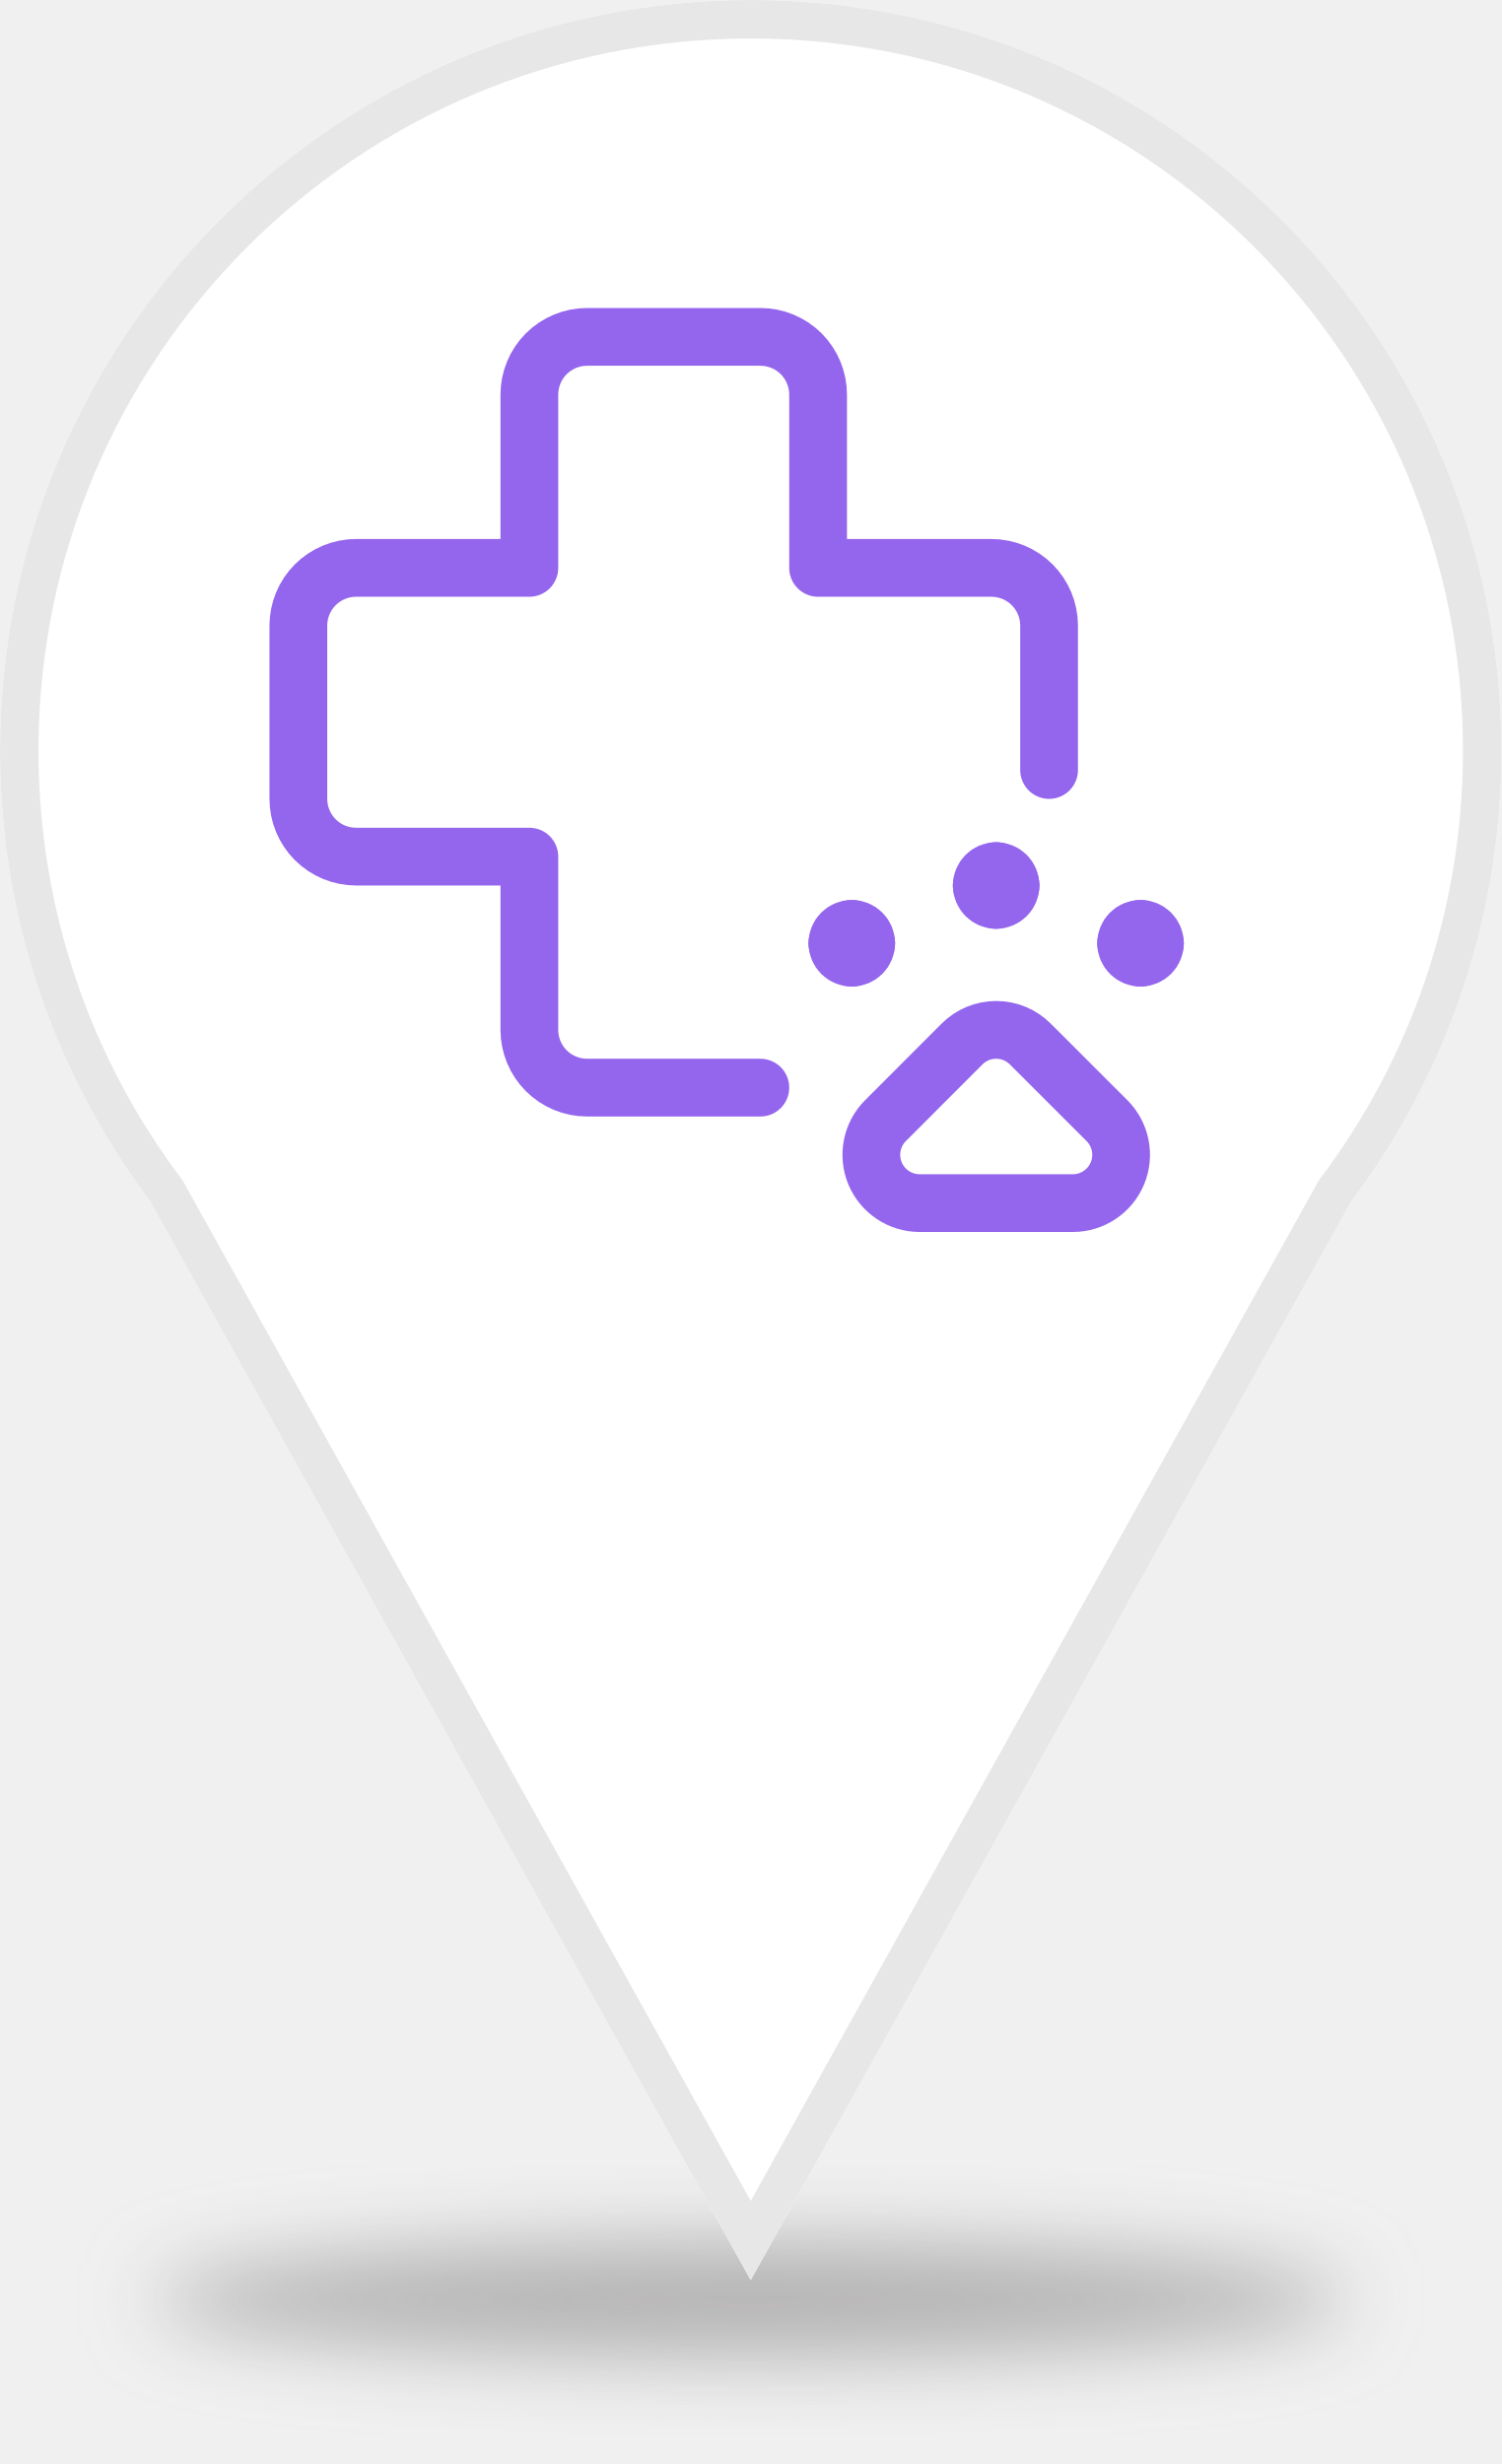
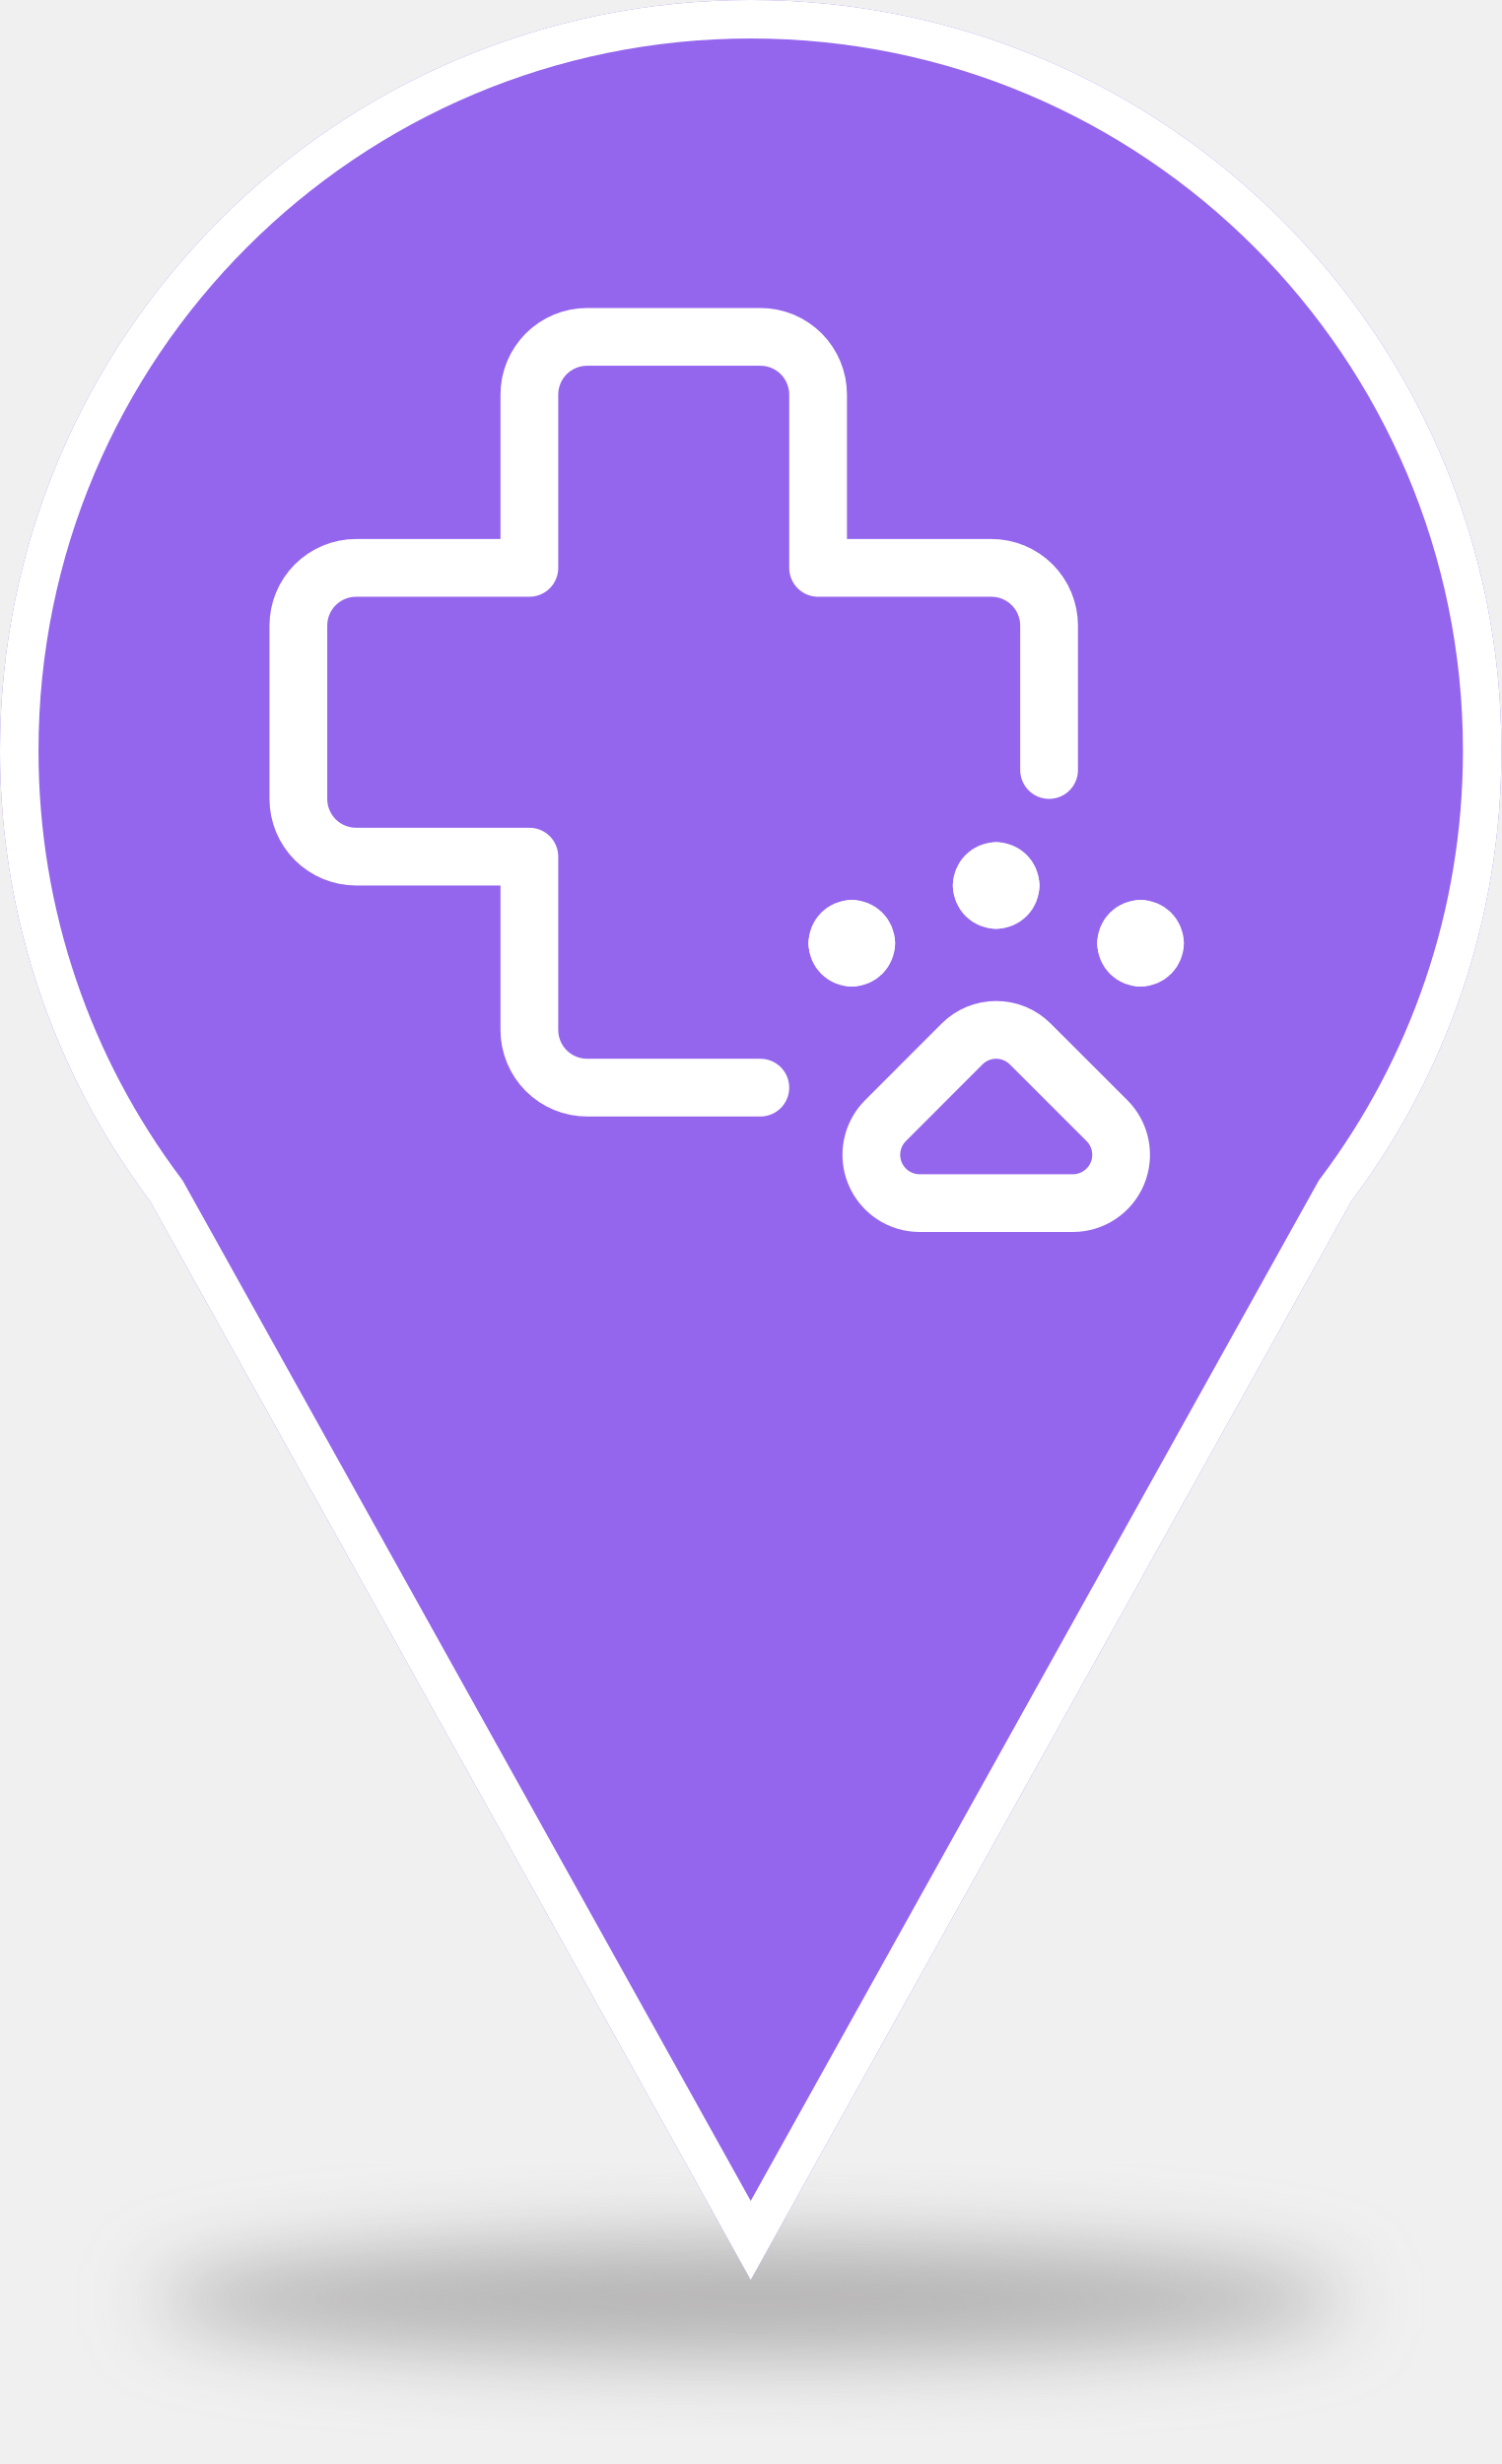
<svg xmlns="http://www.w3.org/2000/svg" width="39" height="64" viewBox="0 0 39 64" fill="none">
  <g opacity="0.56" filter="url(#filter0_f_405_2321)">
    <ellipse cx="19.5" cy="59.722" rx="15.5" ry="1.5" fill="#858383" />
  </g>
  <mask id="path-2-inside-1_405_2321" fill="white">
    <path fill-rule="evenodd" clip-rule="evenodd" d="M35.099 31.203L19.5 59.222L3.901 31.203C1.452 27.943 0 23.891 0 19.5C0 8.73 8.73 -5.34058e-05 19.5 -5.34058e-05C30.27 -5.34058e-05 39 8.73 39 19.5C39 23.891 37.548 27.943 35.099 31.203Z" />
  </mask>
-   <path fill-rule="evenodd" clip-rule="evenodd" d="M35.099 31.203L19.5 59.222L3.901 31.203C1.452 27.943 0 23.891 0 19.5C0 8.73 8.73 -5.34058e-05 19.5 -5.34058e-05C30.27 -5.34058e-05 39 8.73 39 19.5C39 23.891 37.548 27.943 35.099 31.203Z" fill="white" />
-   <path d="M19.5 59.222L20.374 59.709L19.5 61.278L18.626 59.709L19.5 59.222ZM35.099 31.203L34.225 30.717L34.259 30.657L34.3 30.602L35.099 31.203ZM3.901 31.203L4.7 30.602L4.741 30.657L4.775 30.717L3.901 31.203ZM18.626 58.736L34.225 30.717L35.973 31.689L20.374 59.709L18.626 58.736ZM4.775 30.717L20.374 58.736L18.626 59.709L3.027 31.689L4.775 30.717ZM1 19.5C1 23.667 2.377 27.51 4.7 30.602L3.101 31.804C0.526 28.377 -1 24.115 -1 19.5H1ZM19.5 1C9.283 1 1 9.283 1 19.5H-1C-1 8.178 8.178 -1 19.5 -1V1ZM38 19.5C38 9.283 29.717 1 19.5 1V-1C30.822 -1 40 8.178 40 19.5H38ZM34.3 30.602C36.623 27.51 38 23.667 38 19.5H40C40 24.115 38.474 28.377 35.899 31.804L34.3 30.602Z" fill="#E7E7E7" mask="url(#path-2-inside-1_405_2321)" />
+   <path fill-rule="evenodd" clip-rule="evenodd" d="M35.099 31.203L19.5 59.222L3.901 31.203C1.452 27.943 0 23.891 0 19.5C0 8.73 8.73 -5.34058e-05 19.5 -5.34058e-05C30.27 -5.34058e-05 39 8.73 39 19.5C39 23.891 37.548 27.943 35.099 31.203Z" fill="#9465ED" />
+   <path d="M19.5 59.222L20.374 59.709L19.5 61.278L18.626 59.709L19.5 59.222ZM35.099 31.203L34.225 30.717L34.259 30.657L34.3 30.602L35.099 31.203ZM3.901 31.203L4.7 30.602L4.741 30.657L4.775 30.717L3.901 31.203ZM18.626 58.736L34.225 30.717L35.973 31.689L20.374 59.709L18.626 58.736ZM4.775 30.717L20.374 58.736L18.626 59.709L3.027 31.689L4.775 30.717ZM1 19.5C1 23.667 2.377 27.51 4.7 30.602L3.101 31.804C0.526 28.377 -1 24.115 -1 19.5H1ZM19.5 1C9.283 1 1 9.283 1 19.5H-1C-1 8.178 8.178 -1 19.5 -1V1ZM38 19.5C38 9.283 29.717 1 19.5 1V-1C30.822 -1 40 8.178 40 19.5H38ZM34.3 30.602C36.623 27.51 38 23.667 38 19.5H40C40 24.115 38.474 28.377 35.899 31.804L34.3 30.602Z" fill="white" mask="url(#path-2-inside-1_405_2321)" />
  <g clip-path="url(#clip0_405_2321)">
-     <path d="M27.25 20V16.25C27.25 15.852 27.092 15.471 26.811 15.189C26.529 14.908 26.148 14.75 25.75 14.75H21.25V10.25C21.25 9.852 21.092 9.471 20.811 9.189C20.529 8.908 20.148 8.75 19.75 8.75H15.25C14.852 8.75 14.471 8.908 14.189 9.189C13.908 9.471 13.75 9.852 13.75 10.25V14.75H9.25C8.852 14.75 8.471 14.908 8.189 15.189C7.908 15.471 7.75 15.852 7.75 16.25V20.75C7.75 21.148 7.908 21.529 8.189 21.811C8.471 22.092 8.852 22.25 9.25 22.25H13.75V26.75C13.75 27.148 13.908 27.529 14.189 27.811C14.471 28.092 14.852 28.25 15.25 28.25H19.75" stroke="#9465ED" stroke-width="1.5" stroke-linecap="round" stroke-linejoin="round" />
-     <path d="M25.875 22.625C25.974 22.625 26.07 22.665 26.14 22.735C26.21 22.805 26.25 22.901 26.25 23" fill="#9465ED" />
-     <path d="M25.875 22.625C25.974 22.625 26.07 22.665 26.14 22.735C26.21 22.805 26.25 22.901 26.25 23" stroke="#9465ED" stroke-width="1.5" stroke-linecap="round" stroke-linejoin="round" />
-     <path d="M25.5 23C25.5 22.901 25.54 22.805 25.61 22.735C25.68 22.665 25.776 22.625 25.875 22.625" fill="#9465ED" />
-     <path d="M25.5 23C25.5 22.901 25.54 22.805 25.61 22.735C25.68 22.665 25.776 22.625 25.875 22.625" stroke="#9465ED" stroke-width="1.5" stroke-linecap="round" stroke-linejoin="round" />
-     <path d="M25.875 23.375C25.776 23.375 25.68 23.335 25.61 23.265C25.54 23.195 25.5 23.099 25.5 23" fill="#9465ED" />
-     <path d="M25.875 23.375C25.776 23.375 25.68 23.335 25.61 23.265C25.54 23.195 25.5 23.099 25.5 23" stroke="#9465ED" stroke-width="1.5" stroke-linecap="round" stroke-linejoin="round" />
-     <path d="M26.25 23C26.25 23.099 26.21 23.195 26.14 23.265C26.07 23.335 25.974 23.375 25.875 23.375" fill="#9465ED" />
-     <path d="M26.25 23C26.25 23.099 26.21 23.195 26.14 23.265C26.07 23.335 25.974 23.375 25.875 23.375" stroke="#9465ED" stroke-width="1.5" stroke-linecap="round" stroke-linejoin="round" />
-     <path d="M22.125 24.125C22.224 24.125 22.32 24.165 22.39 24.235C22.46 24.305 22.5 24.401 22.5 24.5" stroke="#9465ED" stroke-width="1.5" stroke-linecap="round" stroke-linejoin="round" />
-     <path d="M21.75 24.5C21.75 24.401 21.79 24.305 21.86 24.235C21.93 24.165 22.026 24.125 22.125 24.125" stroke="#9465ED" stroke-width="1.5" stroke-linecap="round" stroke-linejoin="round" />
-     <path d="M22.125 24.875C22.026 24.875 21.93 24.835 21.86 24.765C21.79 24.695 21.75 24.599 21.75 24.5" stroke="#9465ED" stroke-width="1.5" stroke-linecap="round" stroke-linejoin="round" />
-     <path d="M22.5 24.5C22.5 24.599 22.46 24.695 22.39 24.765C22.32 24.835 22.224 24.875 22.125 24.875" stroke="#9465ED" stroke-width="1.5" stroke-linecap="round" stroke-linejoin="round" />
-     <path d="M29.625 24.125C29.724 24.125 29.82 24.165 29.89 24.235C29.96 24.305 30 24.401 30 24.5" stroke="#9465ED" stroke-width="1.5" stroke-linecap="round" stroke-linejoin="round" />
-     <path d="M29.25 24.5C29.25 24.401 29.29 24.305 29.36 24.235C29.43 24.165 29.526 24.125 29.625 24.125" stroke="#9465ED" stroke-width="1.5" stroke-linecap="round" stroke-linejoin="round" />
-     <path d="M29.625 24.875C29.526 24.875 29.43 24.835 29.36 24.765C29.29 24.695 29.25 24.599 29.25 24.5" stroke="#9465ED" stroke-width="1.5" stroke-linecap="round" stroke-linejoin="round" />
-     <path d="M30 24.5C30 24.599 29.96 24.695 29.89 24.765C29.82 24.835 29.724 24.875 29.625 24.875" stroke="#9465ED" stroke-width="1.5" stroke-linecap="round" stroke-linejoin="round" />
-     <path d="M26.762 27.118C26.646 27.001 26.508 26.909 26.355 26.845C26.203 26.782 26.04 26.75 25.875 26.75C25.71 26.75 25.547 26.782 25.395 26.845C25.243 26.909 25.104 27.001 24.988 27.118L23 29.108C22.825 29.283 22.705 29.507 22.657 29.75C22.609 29.994 22.633 30.246 22.728 30.475C22.823 30.704 22.984 30.9 23.19 31.038C23.396 31.176 23.639 31.25 23.887 31.25H27.867C28.115 31.25 28.358 31.176 28.564 31.038C28.77 30.9 28.931 30.704 29.026 30.475C29.121 30.246 29.145 29.994 29.097 29.75C29.049 29.507 28.929 29.283 28.754 29.108L26.762 27.118Z" stroke="#9465ED" stroke-width="1.5" stroke-linecap="round" stroke-linejoin="round" />
+     <path d="M27.25 20V16.25C27.25 15.852 27.092 15.471 26.811 15.189C26.529 14.908 26.148 14.75 25.75 14.75H21.25V10.25C21.25 9.852 21.092 9.471 20.811 9.189C20.529 8.908 20.148 8.75 19.75 8.75H15.25C14.852 8.75 14.471 8.908 14.189 9.189C13.908 9.471 13.75 9.852 13.75 10.25V14.75H9.25C8.852 14.75 8.471 14.908 8.189 15.189C7.908 15.471 7.75 15.852 7.75 16.25V20.75C7.75 21.148 7.908 21.529 8.189 21.811C8.471 22.092 8.852 22.25 9.25 22.25H13.75V26.75C13.75 27.148 13.908 27.529 14.189 27.811C14.471 28.092 14.852 28.25 15.25 28.25H19.75" stroke="white" stroke-width="1.5" stroke-linecap="round" stroke-linejoin="round" />
+     <path d="M25.875 22.625C25.974 22.625 26.07 22.665 26.14 22.735C26.21 22.805 26.25 22.901 26.25 23" fill="white" />
+     <path d="M25.875 22.625C25.974 22.625 26.07 22.665 26.14 22.735C26.21 22.805 26.25 22.901 26.25 23" stroke="white" stroke-width="1.5" stroke-linecap="round" stroke-linejoin="round" />
+     <path d="M25.5 23C25.5 22.901 25.54 22.805 25.61 22.735C25.68 22.665 25.776 22.625 25.875 22.625" fill="white" />
+     <path d="M25.5 23C25.5 22.901 25.54 22.805 25.61 22.735C25.68 22.665 25.776 22.625 25.875 22.625" stroke="white" stroke-width="1.5" stroke-linecap="round" stroke-linejoin="round" />
+     <path d="M25.875 23.375C25.776 23.375 25.68 23.335 25.61 23.265C25.54 23.195 25.5 23.099 25.5 23" fill="white" />
+     <path d="M25.875 23.375C25.776 23.375 25.68 23.335 25.61 23.265C25.54 23.195 25.5 23.099 25.5 23" stroke="white" stroke-width="1.5" stroke-linecap="round" stroke-linejoin="round" />
+     <path d="M26.25 23C26.25 23.099 26.21 23.195 26.14 23.265C26.07 23.335 25.974 23.375 25.875 23.375" fill="white" />
+     <path d="M26.25 23C26.25 23.099 26.21 23.195 26.14 23.265C26.07 23.335 25.974 23.375 25.875 23.375" stroke="white" stroke-width="1.5" stroke-linecap="round" stroke-linejoin="round" />
+     <path d="M22.125 24.125C22.224 24.125 22.32 24.165 22.39 24.235C22.46 24.305 22.5 24.401 22.5 24.5" stroke="white" stroke-width="1.5" stroke-linecap="round" stroke-linejoin="round" />
+     <path d="M21.75 24.5C21.75 24.401 21.79 24.305 21.86 24.235C21.93 24.165 22.026 24.125 22.125 24.125" stroke="white" stroke-width="1.5" stroke-linecap="round" stroke-linejoin="round" />
+     <path d="M22.125 24.875C22.026 24.875 21.93 24.835 21.86 24.765C21.79 24.695 21.75 24.599 21.75 24.5" stroke="white" stroke-width="1.5" stroke-linecap="round" stroke-linejoin="round" />
+     <path d="M22.5 24.5C22.5 24.599 22.46 24.695 22.39 24.765C22.32 24.835 22.224 24.875 22.125 24.875" stroke="white" stroke-width="1.5" stroke-linecap="round" stroke-linejoin="round" />
+     <path d="M29.625 24.125C29.724 24.125 29.82 24.165 29.89 24.235C29.96 24.305 30 24.401 30 24.5" stroke="white" stroke-width="1.5" stroke-linecap="round" stroke-linejoin="round" />
+     <path d="M29.25 24.5C29.25 24.401 29.29 24.305 29.36 24.235C29.43 24.165 29.526 24.125 29.625 24.125" stroke="white" stroke-width="1.5" stroke-linecap="round" stroke-linejoin="round" />
+     <path d="M29.625 24.875C29.526 24.875 29.43 24.835 29.36 24.765C29.29 24.695 29.25 24.599 29.25 24.5" stroke="white" stroke-width="1.5" stroke-linecap="round" stroke-linejoin="round" />
+     <path d="M30 24.5C30 24.599 29.96 24.695 29.89 24.765C29.82 24.835 29.724 24.875 29.625 24.875" stroke="white" stroke-width="1.5" stroke-linecap="round" stroke-linejoin="round" />
+     <path d="M26.762 27.118C26.646 27.001 26.508 26.909 26.355 26.845C26.203 26.782 26.04 26.75 25.875 26.75C25.71 26.75 25.547 26.782 25.395 26.845C25.243 26.909 25.104 27.001 24.988 27.118L23 29.108C22.825 29.283 22.705 29.507 22.657 29.75C22.609 29.994 22.633 30.246 22.728 30.475C22.823 30.704 22.984 30.9 23.19 31.038C23.396 31.176 23.639 31.25 23.887 31.25H27.867C28.115 31.25 28.358 31.176 28.564 31.038C28.77 30.9 28.931 30.704 29.026 30.475C29.121 30.246 29.145 29.994 29.097 29.75C29.049 29.507 28.929 29.283 28.754 29.108L26.762 27.118Z" stroke="white" stroke-width="1.5" stroke-linecap="round" stroke-linejoin="round" />
  </g>
  <defs>
    <filter id="filter0_f_405_2321" x="2" y="56.222" width="35" height="7" filterUnits="userSpaceOnUse" color-interpolation-filters="sRGB">
      <feFlood flood-opacity="0" result="BackgroundImageFix" />
      <feBlend mode="normal" in="SourceGraphic" in2="BackgroundImageFix" result="shape" />
      <feGaussianBlur stdDeviation="1" result="effect1_foregroundBlur_405_2321" />
    </filter>
    <clipPath id="clip0_405_2321">
      <rect width="24" height="24" fill="white" transform="translate(7 8)" />
    </clipPath>
  </defs>
</svg>
